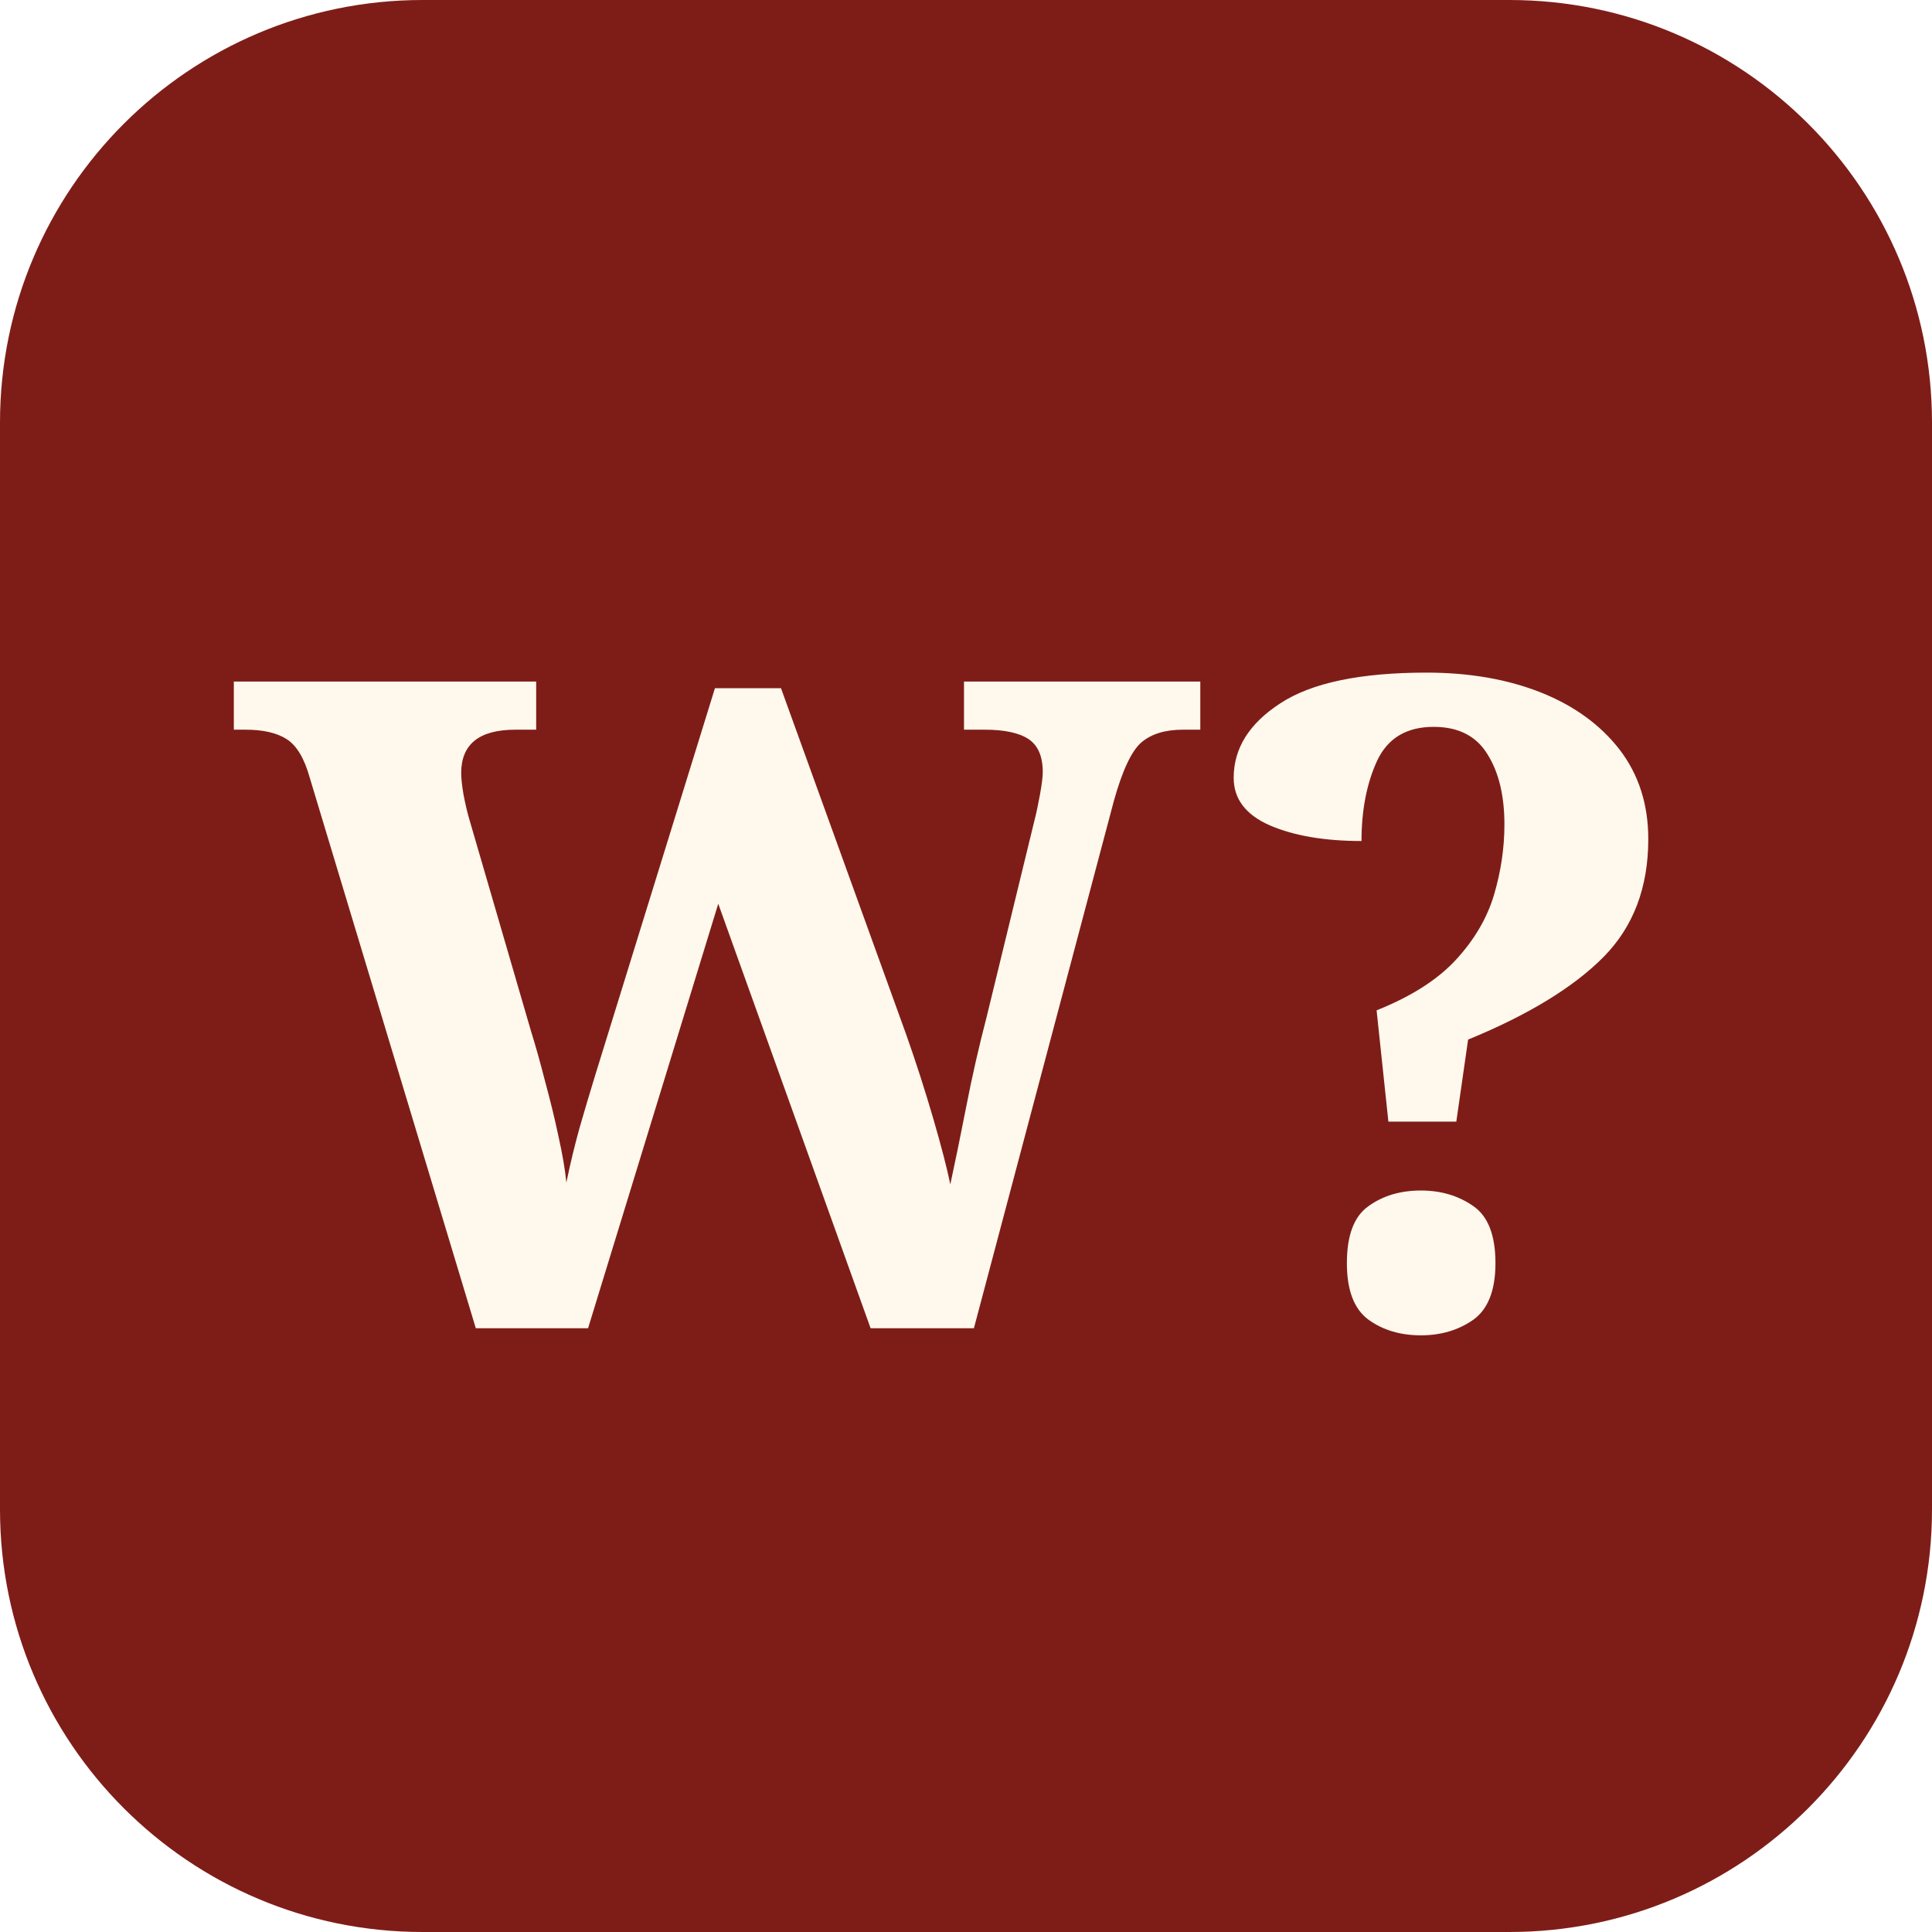
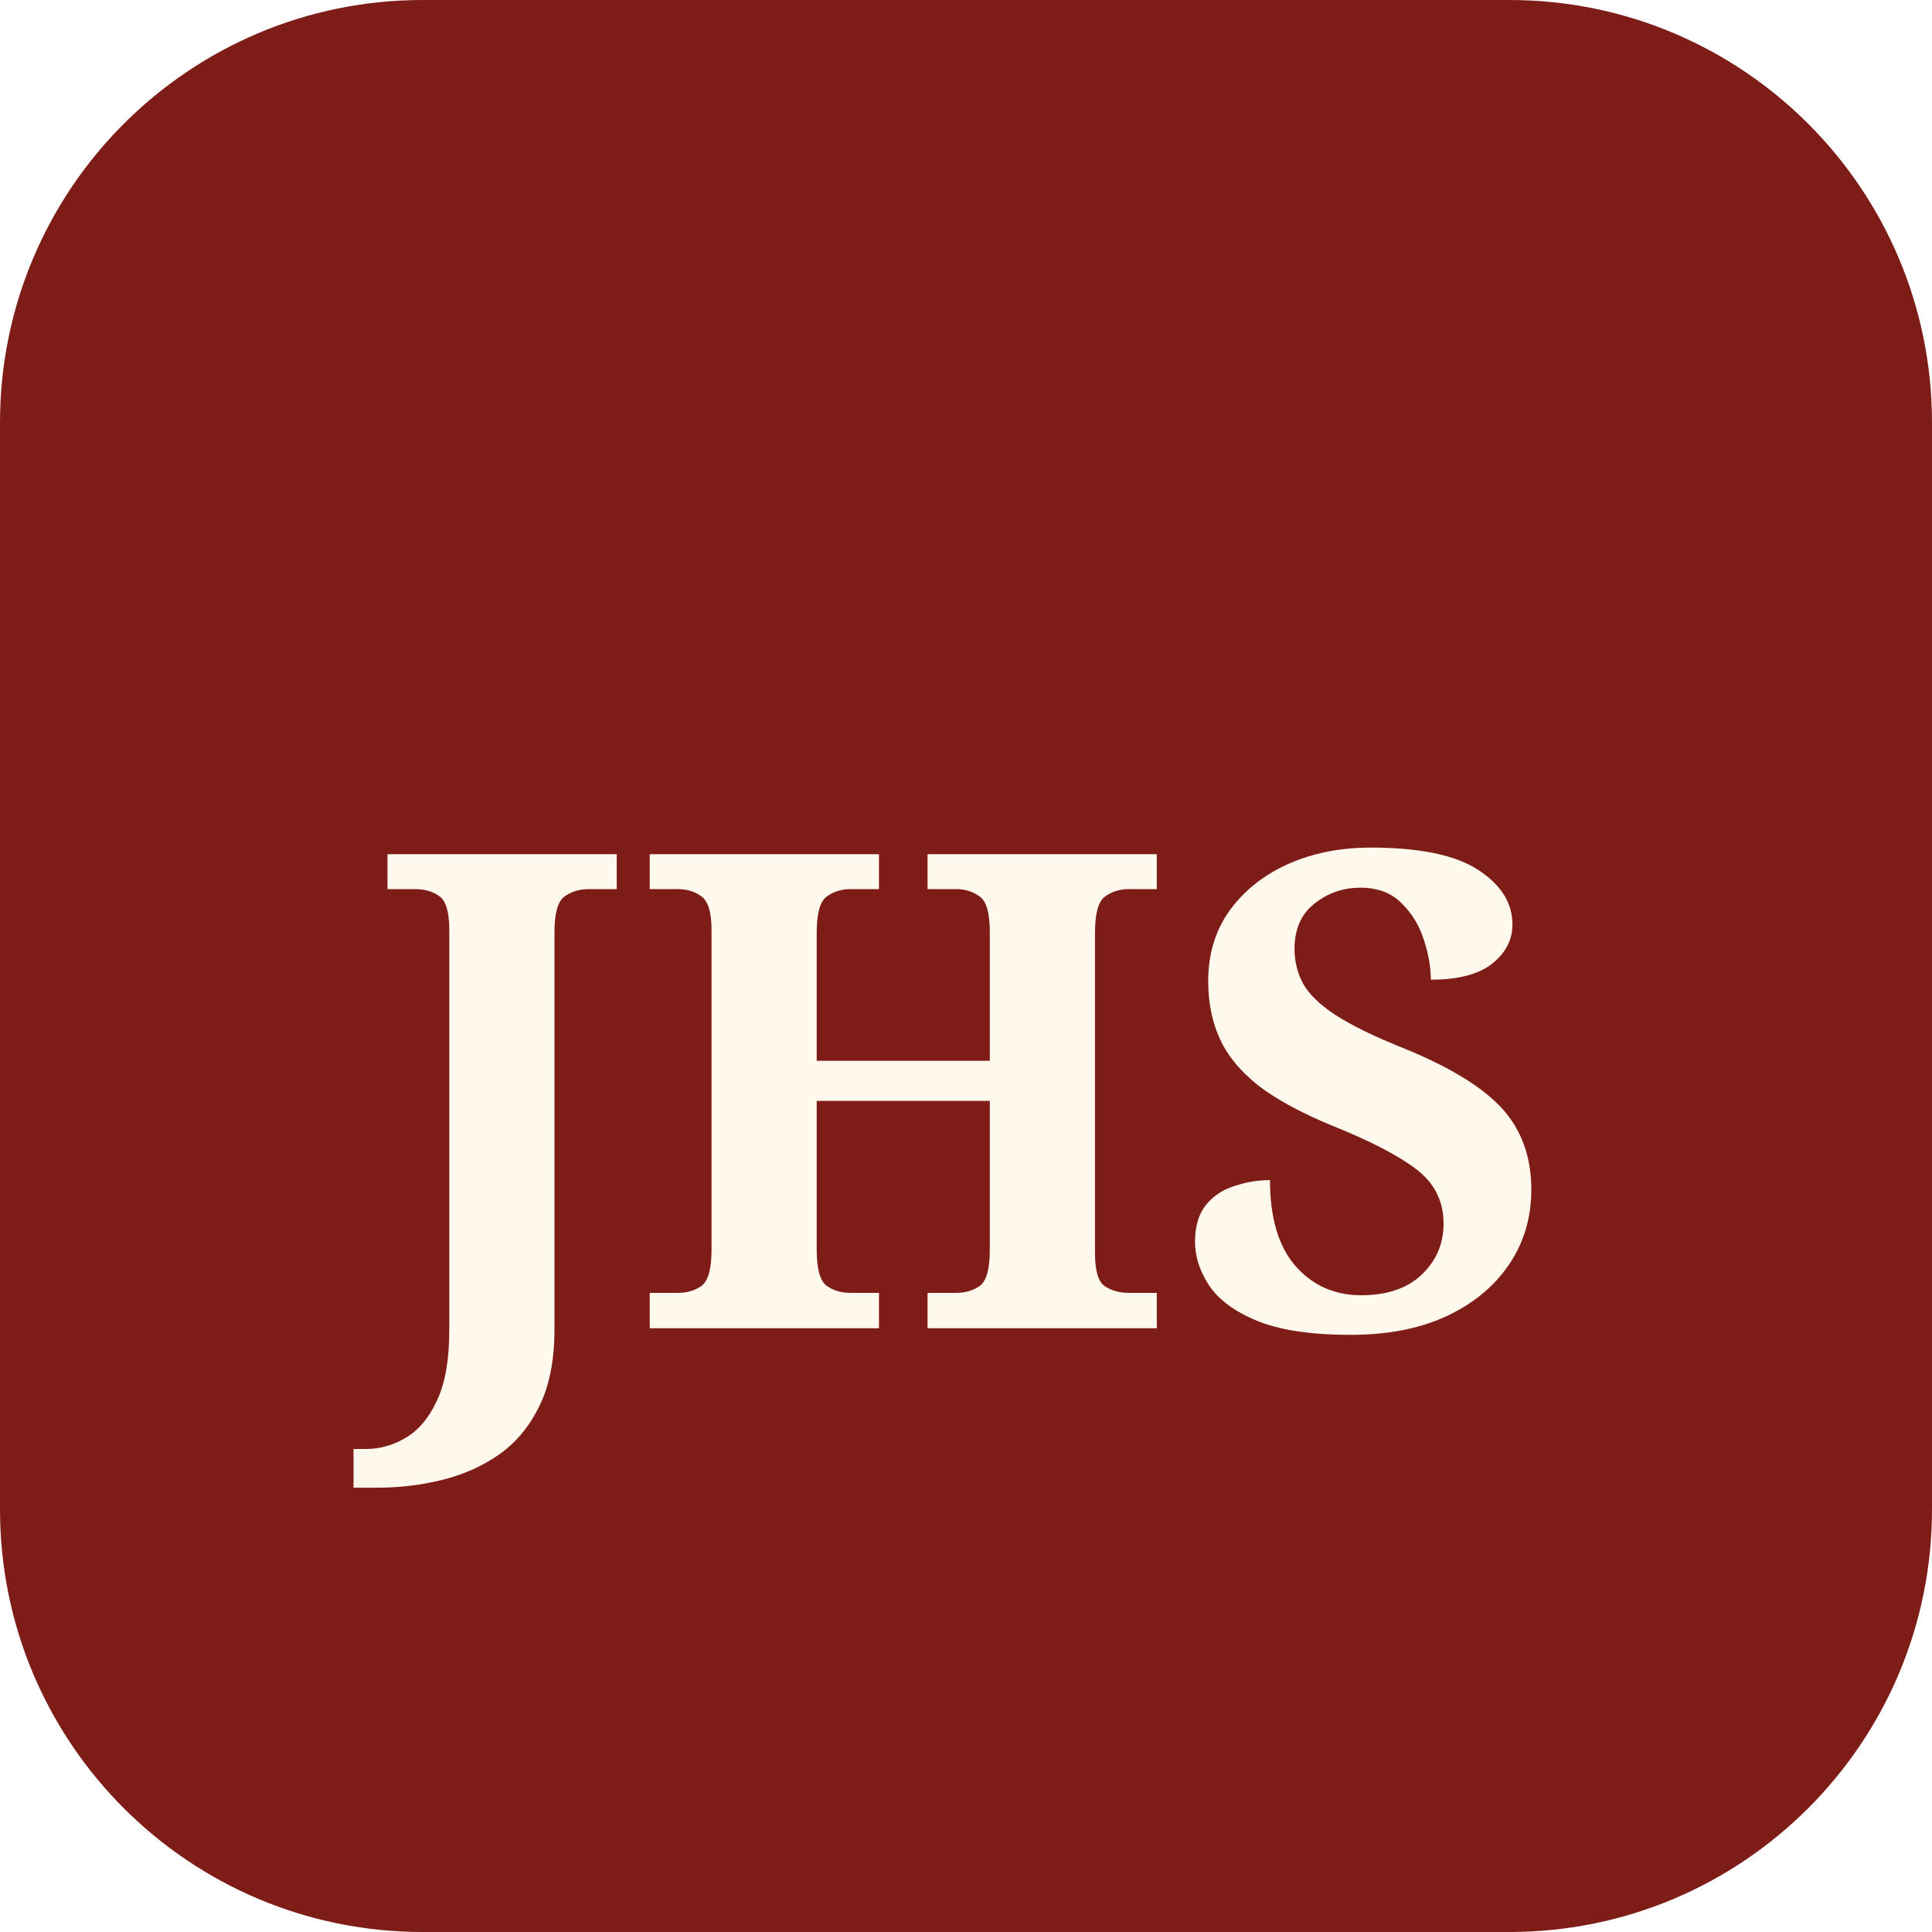
<svg xmlns="http://www.w3.org/2000/svg" viewBox="0 0 64 64">
  <rect width="64" height="64" rx="14" fill="#7E1D18" />
-   <text x="32" y="44" font-family="Georgia,serif" font-size="30" font-weight="900" text-anchor="middle" fill="#FFF8EC">W?</text>
+   <text x="32" y="44" font-family="Georgia,serif" font-size="22" font-weight="900" text-anchor="middle" fill="#FFF8EC">JHS</text>
</svg>
